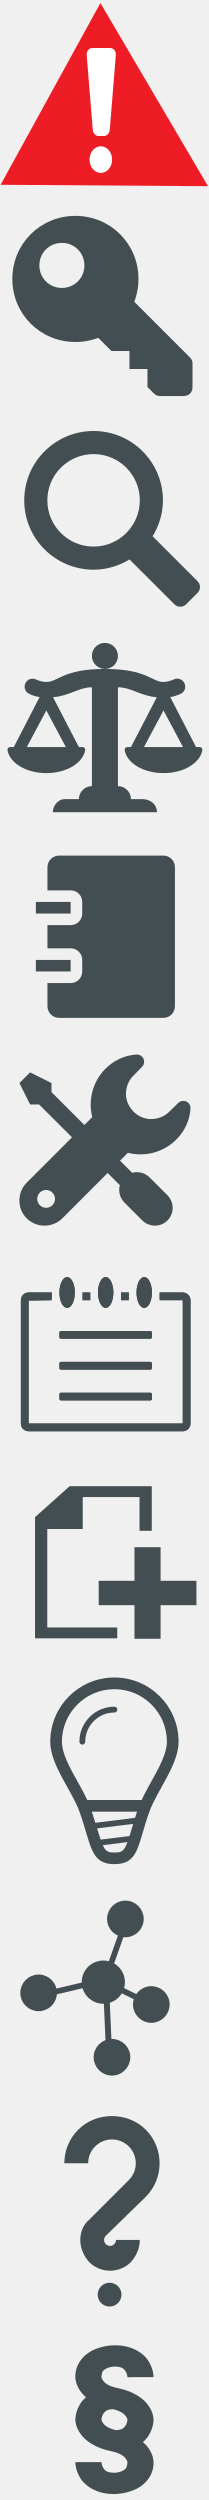
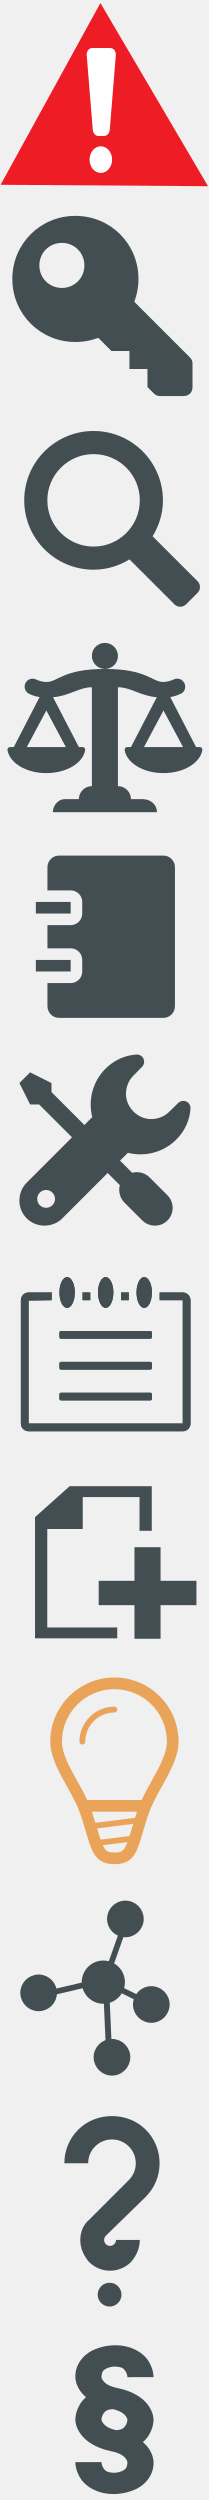
<svg xmlns="http://www.w3.org/2000/svg" version="1.1" x="0px" y="0px" width="35px" height="420px" viewBox="0 0 35 420" enable-background="new 0 0 35 420" xml:space="preserve" id="svg2">
  <defs id="defs543" />
  <g id="content">
    <g id="blocks">
      <g id="Attention">
        <polygon fill="#EE1C25" points="0.104,31.043 34.947,31.282 16.868,0.51    " id="polygon383" />
        <path fill="#FFFFFF" d="M18.451,21.672c0,0.627-0.43,1.175-0.96,1.175h-0.958c-0.531,0-0.958-0.548-0.958-1.175L14.559,9.178     c0-0.628,0.428-1.116,0.958-1.116h2.989c0.529,0,0.959,0.488,0.959,1.116L18.451,21.672z" id="path385" />
        <ellipse fill="#FFFFFF" cx="16.938" cy="26.815" rx="1.895" ry="2.237" id="ellipse387" />
      </g>
      <path id="Méthode" fill="#434E52" d="M3.258,201.715c0,2.317,1.874,4.191,4.192,4.191c1.155,0,2.233-0.438,2.994-1.198    l7.641-7.646l2.048,2.048c-0.275,1.006-0.012,2.132,0.785,2.934l2.97,2.971c1.185,1.179,3.083,1.191,4.251,0.023    c1.168-1.169,1.156-3.065-0.024-4.251l-2.97-2.971c-0.802-0.797-1.928-1.06-2.934-0.784l-2.048-2.042l1.317-1.317    c2.802,0.707,5.892-0.03,8.078-2.167c1.503-1.474,2.33-3.342,2.443-5.275v-0.102c0-0.654-0.539-1.181-1.204-1.181    c-0.329,0-0.629,0.133-0.851,0.342l-0.353,0.348l-1.209,1.185c-0.761,0.742-1.844,1.18-3.012,1.18    c-1.162,0-2.186-0.509-2.946-1.258c-0.749-0.76-1.263-1.79-1.263-2.951c0-1.168,0.437-2.252,1.179-3.013l1.186-1.209l0.347-0.353    c0.209-0.222,0.342-0.521,0.342-0.852c0-0.664-0.527-1.203-1.18-1.203h-0.102c-1.934,0.113-3.802,0.94-5.275,2.443    c-2.138,2.186-2.868,5.275-2.162,8.072l-1.322,1.322l-5.527-5.532v-1.516l-3.593-1.796l-1.796,1.796l1.796,3.593h1.509    l5.533,5.527l-7.641,7.646C3.695,199.48,3.258,200.56,3.258,201.715z M6.251,201.415c0-0.826,0.671-1.497,1.497-1.497    s1.497,0.671,1.497,1.497s-0.671,1.498-1.497,1.498C6.923,202.913,6.251,202.241,6.251,201.415z" />
      <g id="Définition">
        <path fill="#434E52" d="M12.667,36.267c-5.902,0-10.594,4.691-10.594,10.594c0,5.903,4.692,10.595,10.594,10.595     s10.594-4.691,10.594-10.595C23.261,40.958,18.569,36.267,12.667,36.267z M10.396,48.374c-2.119,0-3.784-1.665-3.784-3.783     c0-2.119,1.665-3.784,3.784-3.784c2.119,0,3.783,1.665,3.783,3.784C14.18,46.709,12.515,48.374,10.396,48.374z" id="path391" />
        <path fill="#434E52" d="M21.747,49.888l-6.054,6.054l3.027,3.027l0,0h3.027v3.026l0,0h3.027v3.027l1.059,1.059     c0.303,0.304,0.605,0.455,1.06,0.455h3.935c0.908,0,1.513-0.605,1.513-1.514v-3.936c0-0.453-0.151-0.757-0.454-1.059     L21.747,49.888z" id="path393" />
      </g>
      <path id="Remarque" fill="#434E52" d="M33.198,97.652l-7.559-7.56c1.079-1.762,1.733-3.814,1.733-6.034    c0-6.434-5.219-11.651-11.651-11.651c-6.434,0-11.651,5.218-11.651,11.651c0,6.433,5.218,11.651,11.651,11.651    c2.22,0,4.272-0.654,6.034-1.729l7.559,7.556c0.531,0.53,1.411,0.527,1.942,0l1.942-1.942    C33.729,99.063,33.729,98.183,33.198,97.652z M15.721,91.826c-4.29,0-7.768-3.478-7.768-7.768s3.478-7.768,7.768-7.768    s7.768,3.478,7.768,7.768S20.011,91.826,15.721,91.826z" />
      <path id="Texte_légal" fill="#434E52" d="M17.695,112.384c1.162-0.034,2.084-0.956,2.119-2.118    c0.034-1.265-0.991-2.29-2.256-2.256c-1.162,0.034-2.084,0.956-2.119,2.118C15.405,111.393,16.43,112.418,17.695,112.384z     M33.552,125.507h-0.615l-4.34-8.406c0.615-0.069,1.23-0.308,1.777-0.547c0.82-0.376,0.991-1.47,0.376-2.118l-0.034-0.035    c-0.376-0.375-0.957-0.512-1.47-0.273c-0.479,0.205-1.162,0.444-1.811,0.444c-1.914,0-2.769-2.188-9.808-2.188    c-7.04,0-7.895,2.188-9.808,2.188c-0.684,0-1.333-0.205-1.812-0.444c-0.513-0.205-1.094-0.102-1.47,0.273l-0.034,0.035    c-0.615,0.648-0.444,1.708,0.376,2.118c0.547,0.272,1.162,0.478,1.777,0.547l-4.34,8.406H1.701c-0.273,0-0.479,0.239-0.444,0.513    c0.376,2.188,3.145,3.862,6.527,3.862c3.384,0,6.152-1.674,6.527-3.862c0.035-0.273-0.171-0.513-0.444-0.513h-0.616l-4.34-8.372    c2.836-0.24,4.34-1.675,6.527-1.675v16.609c-1.196,0-2.188,0.991-2.188,2.187h-2.426c-0.957,0-1.948,0.991-1.948,2.188h17.498    c0-1.196-0.991-2.188-2.426-2.188H22c0-1.195-0.991-2.187-2.187-2.187V115.46c2.187,0,3.69,1.435,6.527,1.675L22,125.507h-0.615    c-0.273,0-0.479,0.239-0.445,0.513c0.376,2.188,3.144,3.862,6.527,3.862c3.384,0,6.152-1.674,6.528-3.862    C34.03,125.746,33.825,125.507,33.552,125.507z M11.064,125.507H4.503l3.281-6.151L11.064,125.507z M24.188,125.507l3.28-6.151    l3.281,6.151H24.188z" />
      <g id="Rappel">
        <g id="Group" transform="translate(-720, 0)">
          <path id="Rectangle_143" fill="#434E52" d="M726.024,161.264h5.842v1.947h-5.842V161.264z M729.91,143.739h17.541      c1.072,0,1.939,0.878,1.939,1.96v23.34c0,1.085-0.867,1.961-1.939,1.961H729.91c-1.072,0-1.938-0.878-1.938-1.961v-3.881h3.895      c1.075,0,1.947-0.863,1.947-1.945v-1.951c0-1.075-0.864-1.945-1.947-1.945h-3.895v-3.894h3.895c1.075,0,1.947-0.863,1.947-1.946      v-1.951c0-1.074-0.864-1.944-1.947-1.944h-3.895v-3.882C727.971,144.614,728.839,143.739,729.91,143.739z M726.024,151.528      h5.842v1.946h-5.842V151.528z" />
        </g>
      </g>
      <g id="Conseil">
        <g id="g401">
          <path id="path-1" fill="#434E52" d="M30.692,217.139c0.723,0,1.308,0.577,1.308,1.288v20.739c0,0.71-0.569,1.285-1.298,1.285      H4.806c-0.717,0-1.298-0.575-1.298-1.285v-20.739c0-0.711,0.574-1.288,1.307-1.288h3.874v1.296l-3.886,0.061v20.661h25.902      v-20.722h-3.885v-1.296H30.692z M21.639,217.139h-1.295v1.296h1.295V217.139z M15.164,217.139h-1.295v1.296h1.295V217.139z       M10.266,223.614c-0.157,0-0.283,0.116-0.283,0.261v0.776c0,0.144,0.125,0.259,0.283,0.259h14.975      c0.157,0,0.283-0.114,0.283-0.259v-0.776c0-0.145-0.125-0.261-0.283-0.261H10.266z M10.266,228.795      c-0.157,0-0.283,0.116-0.283,0.261v0.776c0,0.143,0.125,0.258,0.283,0.258h14.975c0.157,0,0.283-0.113,0.283-0.258v-0.776      c0-0.145-0.125-0.261-0.283-0.261H10.266z M10.266,233.976c-0.157,0-0.283,0.116-0.283,0.261v0.776      c0,0.143,0.125,0.258,0.283,0.258h14.975c0.157,0,0.283-0.113,0.283-0.258v-0.776c0-0.145-0.125-0.261-0.283-0.261H10.266z       M11.278,219.729c0.715,0,1.295-1.159,1.295-2.591c0-1.429-0.58-2.59-1.295-2.59c-0.715,0-1.295,1.161-1.295,2.59      C9.983,218.57,10.563,219.729,11.278,219.729z M17.753,219.729c0.716,0,1.295-1.159,1.295-2.591c0-1.429-0.58-2.59-1.295-2.59      c-0.715,0-1.295,1.161-1.295,2.59C16.458,218.57,17.039,219.729,17.753,219.729z M24.229,219.729      c0.716,0,1.295-1.159,1.295-2.591c0-1.429-0.58-2.59-1.295-2.59s-1.295,1.161-1.295,2.59      C22.934,218.57,23.513,219.729,24.229,219.729z" />
        </g>
        <g id="g404">
          <path id="path-1_1_" fill="#434E52" d="M30.692,217.139c0.723,0,1.308,0.577,1.308,1.288v20.739c0,0.71-0.569,1.285-1.298,1.285      H4.806c-0.717,0-1.298-0.575-1.298-1.285v-20.739c0-0.711,0.574-1.288,1.307-1.288h3.874v1.296l-3.886,0.061v20.661h25.902      v-20.722h-3.885v-1.296H30.692z M21.639,217.139h-1.295v1.296h1.295V217.139z M15.164,217.139h-1.295v1.296h1.295V217.139z       M10.266,223.614c-0.157,0-0.283,0.116-0.283,0.261v0.776c0,0.144,0.125,0.259,0.283,0.259h14.975      c0.157,0,0.283-0.114,0.283-0.259v-0.776c0-0.145-0.125-0.261-0.283-0.261H10.266z M10.266,228.795      c-0.157,0-0.283,0.116-0.283,0.261v0.776c0,0.143,0.125,0.258,0.283,0.258h14.975c0.157,0,0.283-0.113,0.283-0.258v-0.776      c0-0.145-0.125-0.261-0.283-0.261H10.266z M10.266,233.976c-0.157,0-0.283,0.116-0.283,0.261v0.776      c0,0.143,0.125,0.258,0.283,0.258h14.975c0.157,0,0.283-0.113,0.283-0.258v-0.776c0-0.145-0.125-0.261-0.283-0.261H10.266z       M11.278,219.729c0.715,0,1.295-1.159,1.295-2.591c0-1.429-0.58-2.59-1.295-2.59c-0.715,0-1.295,1.161-1.295,2.59      C9.983,218.57,10.563,219.729,11.278,219.729z M17.753,219.729c0.716,0,1.295-1.159,1.295-2.591c0-1.429-0.58-2.59-1.295-2.59      c-0.715,0-1.295,1.161-1.295,2.59C16.458,218.57,17.039,219.729,17.753,219.729z M24.229,219.729      c0.716,0,1.295-1.159,1.295-2.591c0-1.429-0.58-2.59-1.295-2.59s-1.295,1.161-1.295,2.59      C22.934,218.57,23.513,219.729,24.229,219.729z" />
        </g>
      </g>
      <g id="Complément">
        <polygon fill="#434E52" points="25.497,249.686 11.693,249.686 5.884,254.881 5.884,275.243 19.698,275.243 19.698,273.415      7.941,273.415 7.941,256.871 13.9,256.871 13.9,251.512 23.439,251.512 23.439,257.172 25.497,257.172    " id="polygon408" />
        <polygon fill="#434E52" points="22.594,265.575 22.594,259.931 26.976,259.931 26.976,265.575 33,265.575 33,269.669      26.976,269.669 26.976,275.314 22.594,275.314 22.594,269.669 16.581,269.669 16.581,265.575    " id="polygon410" />
      </g>
      <g id="Fondamental">
-         <path fill="#434E52" d="M19.221,281.821c-5.954,0-10.779,4.825-10.779,10.778c0,3.951,3.614,8.137,4.93,11.813     c1.963,5.483,1.745,8.766,5.849,8.766c4.165,0,3.885-3.267,5.849-8.742C26.391,300.751,30,296.52,30,292.6     C30,286.646,25.173,281.821,19.221,281.821z M21.761,308.45l-4.858,0.606c-0.173-0.501-0.359-1.088-0.585-1.854     c-0.003-0.01-0.007-0.021-0.009-0.031l6.064-0.758c-0.086,0.289-0.178,0.594-0.259,0.865     C21.985,307.72,21.87,308.103,21.761,308.45z M16.022,306.229c-0.178-0.59-0.379-1.211-0.602-1.87h7.609     c-0.121,0.353-0.241,0.704-0.345,1.038L16.022,306.229z M19.221,311.218c-0.993,0-1.449-0.114-1.957-1.225l4.153-0.521     C20.815,311.094,20.377,311.218,19.221,311.218z M23.799,302.398h-9.146c-0.488-1.058-1.074-2.116-1.652-3.151     c-1.278-2.289-2.599-4.655-2.599-6.647c0-4.862,3.956-8.818,8.819-8.818s8.819,3.956,8.819,8.818     c0,1.978-1.322,4.356-2.603,6.658C24.865,300.29,24.283,301.347,23.799,302.398z" id="path413" />
-         <path fill="#434E52" d="M19.221,286.721c-3.243,0-5.879,2.637-5.879,5.879c0,0.271,0.22,0.49,0.49,0.49     c0.271,0,0.49-0.22,0.49-0.49c0-2.701,2.198-4.898,4.899-4.898c0.271,0,0.49-0.221,0.49-0.49S19.491,286.721,19.221,286.721z" id="path415" />
+         <path fill="#434E52" d="M19.221,281.821c-5.954,0-10.779,4.825-10.779,10.778c0,3.951,3.614,8.137,4.93,11.813     c1.963,5.483,1.745,8.766,5.849,8.766c4.165,0,3.885-3.267,5.849-8.742C26.391,300.751,30,296.52,30,292.6     C30,286.646,25.173,281.821,19.221,281.821z M21.761,308.45l-4.858,0.606c-0.173-0.501-0.359-1.088-0.585-1.854     c-0.003-0.01-0.007-0.021-0.009-0.031l6.064-0.758c-0.086,0.289-0.178,0.594-0.259,0.865     C21.985,307.72,21.87,308.103,21.761,308.45z M16.022,306.229c-0.178-0.59-0.379-1.211-0.602-1.87h7.609     c-0.121,0.353-0.241,0.704-0.345,1.038L16.022,306.229z M19.221,311.218c-0.993,0-1.449-0.114-1.957-1.225l4.153-0.521     C20.815,311.094,20.377,311.218,19.221,311.218z M23.799,302.398h-9.146c-0.488-1.058-1.074-2.116-1.652-3.151     c-1.278-2.289-2.599-4.655-2.599-6.647c0-4.862,3.956-8.818,8.819-8.818s8.819,3.956,8.819,8.818     c0,1.978-1.322,4.356-2.603,6.658C24.865,300.29,24.283,301.347,23.799,302.398z" id="path413" style="fill:#eaa459;fill-opacity:1" />
+         <path fill="#434E52" d="M19.221,286.721c-3.243,0-5.879,2.637-5.879,5.879c0,0.271,0.22,0.49,0.49,0.49     c0.271,0,0.49-0.22,0.49-0.49c0-2.701,2.198-4.898,4.899-4.898c0.271,0,0.49-0.221,0.49-0.49S19.491,286.721,19.221,286.721z" id="path415" style="fill:#eaa459;fill-opacity:1" />
      </g>
      <g id="Simulation">
        <path fill="#434E52" stroke="#434E52" stroke-miterlimit="10" d="M21.065,324.961c1.42,0,2.579-1.158,2.579-2.579     c0-1.42-1.159-2.58-2.579-2.58s-2.581,1.159-2.581,2.579C18.484,323.802,19.643,324.961,21.065,324.961z" id="path418" />
        <path fill="#434E52" stroke="#434E52" stroke-miterlimit="10" d="M6.489,337.38c1.421,0,2.58-1.158,2.58-2.577     c0-1.421-1.158-2.581-2.58-2.581c-1.42,0-2.578,1.159-2.578,2.581C3.912,336.223,5.07,337.38,6.489,337.38z" id="path420" />
        <path fill="#434E52" stroke="#434E52" stroke-miterlimit="10" d="M25.422,339.333c1.419,0,2.578-1.157,2.578-2.577     c0-1.421-1.159-2.58-2.578-2.58c-1.422,0-2.581,1.159-2.581,2.58C22.842,338.176,24,339.333,25.422,339.333z" id="path422" />
        <path fill="#434E52" stroke="#434E52" stroke-miterlimit="10" d="M18.811,348.198c1.42,0,2.579-1.159,2.579-2.579     c0-1.421-1.159-2.578-2.579-2.578c-1.419,0-2.579,1.157-2.579,2.578C16.232,347.039,17.389,348.198,18.811,348.198z" id="path424" />
        <path fill="#434E52" stroke="#434E52" stroke-miterlimit="10" d="M17.358,336.129c1.724,0,3.13-1.407,3.13-3.13     c0-1.722-1.406-3.13-3.13-3.13c-1.724,0-3.13,1.408-3.13,3.13C14.228,334.722,15.634,336.129,17.358,336.129z" id="path426" />
        <line fill="#434E52" stroke="#434E52" stroke-width="0.962" stroke-miterlimit="2.613" x1="20.639" y1="324.259" x2="17.633" y2="332.772" id="line428" />
        <line fill="#434E52" stroke="#434E52" stroke-width="0.962" stroke-miterlimit="2.613" x1="25.601" y1="336.9" x2="17.521" y2="332.874" id="line430" />
        <line fill="#434E52" stroke="#434E52" stroke-width="1" stroke-miterlimit="2.613" x1="18.29" y1="344.242" x2="17.791" y2="333.013" id="line432" />
        <line fill="#434E52" stroke="#434E52" stroke-width="0.962" stroke-miterlimit="2.613" x1="8.688" y1="334.748" x2="17.479" y2="332.688" id="line434" />
      </g>
      <g id="Exemple">
        <g id="g437">
          <path fill="#434E52" d="M20.411,385.5c0,1.102-0.895,2-2,2s-2-0.898-2-2c0-1.109,0.895-2,2-2S20.411,384.391,20.411,385.5z" id="path439" />
          <path fill="#434E52" d="M18.487,381.477c-1.336,0-2.59-0.522-3.535-1.469c-0.945-1.105-1.465-2.359-1.465-3.695      s0.52-2.59,1.465-3.371l6.688-6.688c0.755-0.758,1.171-1.762,1.171-2.828c0-1.07-0.416-2.074-1.172-2.828      c-1.559-1.559-4.096-1.562-5.654,0c-0.758,0.754-1.174,1.758-1.174,2.828h-4c0-2.137,0.834-4.148,2.348-5.66      c3.02-3.022,8.285-3.02,11.309,0.004c1.511,1.508,2.343,3.516,2.343,5.656c0,2.137-0.832,4.145-2.344,5.656l-6.688,6.523      c-0.389,0.391-0.389,1.022,0,1.414c0.391,0.391,1.023,0.391,1.414,0c0.255-0.258,0.293-0.556,0.293-0.711h4      c0,1.336-0.521,2.594-1.465,3.698C21.077,380.953,19.823,381.477,18.487,381.477L18.487,381.477z" id="path441" />
        </g>
      </g>
      <g id="background">
        <rect x="3.221" y="391.492" fill="none" width="30.001" height="30.001" id="rect444" />
      </g>
      <g id="paragraph" transform="matrix(1.16773,0,0,0.9520624,-2.12281,21.98993)">
        <path d="m 23.909,403.873 c -0.005,-0.202 -0.02,-1.223 -0.717,-2.455 -0.68,-1.234 -2.146,-2.56 -4.455,-3.115 -1.441,-0.382 -1.852,-0.932 -2.108,-1.339 -0.119,-0.208 -0.177,-0.401 -0.202,-0.524 -0.01,-0.046 -0.014,-0.081 -0.017,-0.102 0.069,-1.177 0.368,-1.253 0.837,-1.569 0.244,-0.124 0.54,-0.202 0.76,-0.237 0.107,-0.019 0.199,-0.027 0.248,-0.031 0.014,-10e-4 0.026,-0.002 0.033,-0.002 1.208,0.064 1.281,0.362 1.598,0.839 0.125,0.243 0.203,0.54 0.239,0.758 0.017,0.11 0.027,0.199 0.031,0.251 0.002,0.025 0.002,0.042 0.002,0.048 l 0.606,-0.021 h 3.144 c -0.01,-0.156 0.013,-1.324 -0.667,-2.714 -0.618,-1.4 -2.42,-2.976 -4.958,-2.91 -0.157,0.01 -1.325,-0.014 -2.714,0.665 -1.4,0.619 -2.975,2.42 -2.911,4.959 0.003,0.202 0.02,1.224 0.715,2.454 0.201,0.363 0.478,0.732 0.816,1.089 -0.381,0.4 -0.681,0.828 -0.866,1.244 -0.678,1.39 -0.657,2.558 -0.666,2.714 0.003,0.201 0.02,1.223 0.716,2.454 0.682,1.233 2.147,2.559 4.453,3.113 1.443,0.383 1.854,0.933 2.109,1.339 0.119,0.209 0.177,0.404 0.204,0.525 0.009,0.042 0.015,0.076 0.016,0.099 -0.066,1.183 -0.366,1.257 -0.836,1.575 -0.245,0.125 -0.542,0.201 -0.759,0.235 -0.11,0.02 -0.199,0.028 -0.251,0.031 -0.02,0.001 -0.035,0.002 -0.043,0.003 -1.196,-0.068 -1.27,-0.364 -1.588,-0.839 -0.124,-0.243 -0.202,-0.54 -0.237,-0.76 -0.02,-0.108 -0.027,-0.199 -0.031,-0.249 -0.003,-0.024 -0.003,-0.038 -0.003,-0.046 v -0.004 l -0.625,0.022 h -3.125 c 0.01,0.154 -0.012,1.323 0.666,2.714 0.607,1.371 2.348,2.912 4.807,2.912 0.051,0 0.101,-0.001 0.154,-0.002 0.157,-0.01 1.325,0.014 2.712,-0.666 1.4,-0.618 2.978,-2.421 2.912,-4.958 -0.004,-0.204 -0.02,-1.226 -0.714,-2.456 -0.201,-0.363 -0.478,-0.732 -0.816,-1.089 0.381,-0.4 0.681,-0.828 0.864,-1.244 0.68,-1.388 0.656,-2.554 0.667,-2.711 z m -7.278,0.594 c -0.122,-0.209 -0.177,-0.401 -0.205,-0.525 -0.009,-0.042 -0.014,-0.075 -0.017,-0.098 0.012,-0.169 0.095,-0.727 0.317,-1.098 0.285,-0.385 0.403,-0.648 1.34,-0.731 1.241,0.378 1.629,0.884 1.87,1.265 0.119,0.211 0.178,0.402 0.204,0.526 0.009,0.044 0.016,0.079 0.017,0.099 -0.014,0.174 -0.094,0.726 -0.316,1.096 -0.286,0.386 -0.405,0.649 -1.346,0.73 -1.238,-0.377 -1.624,-0.884 -1.864,-1.264 z" id="path447" style="fill:#434e52" />
      </g>
    </g>
  </g>
</svg>
